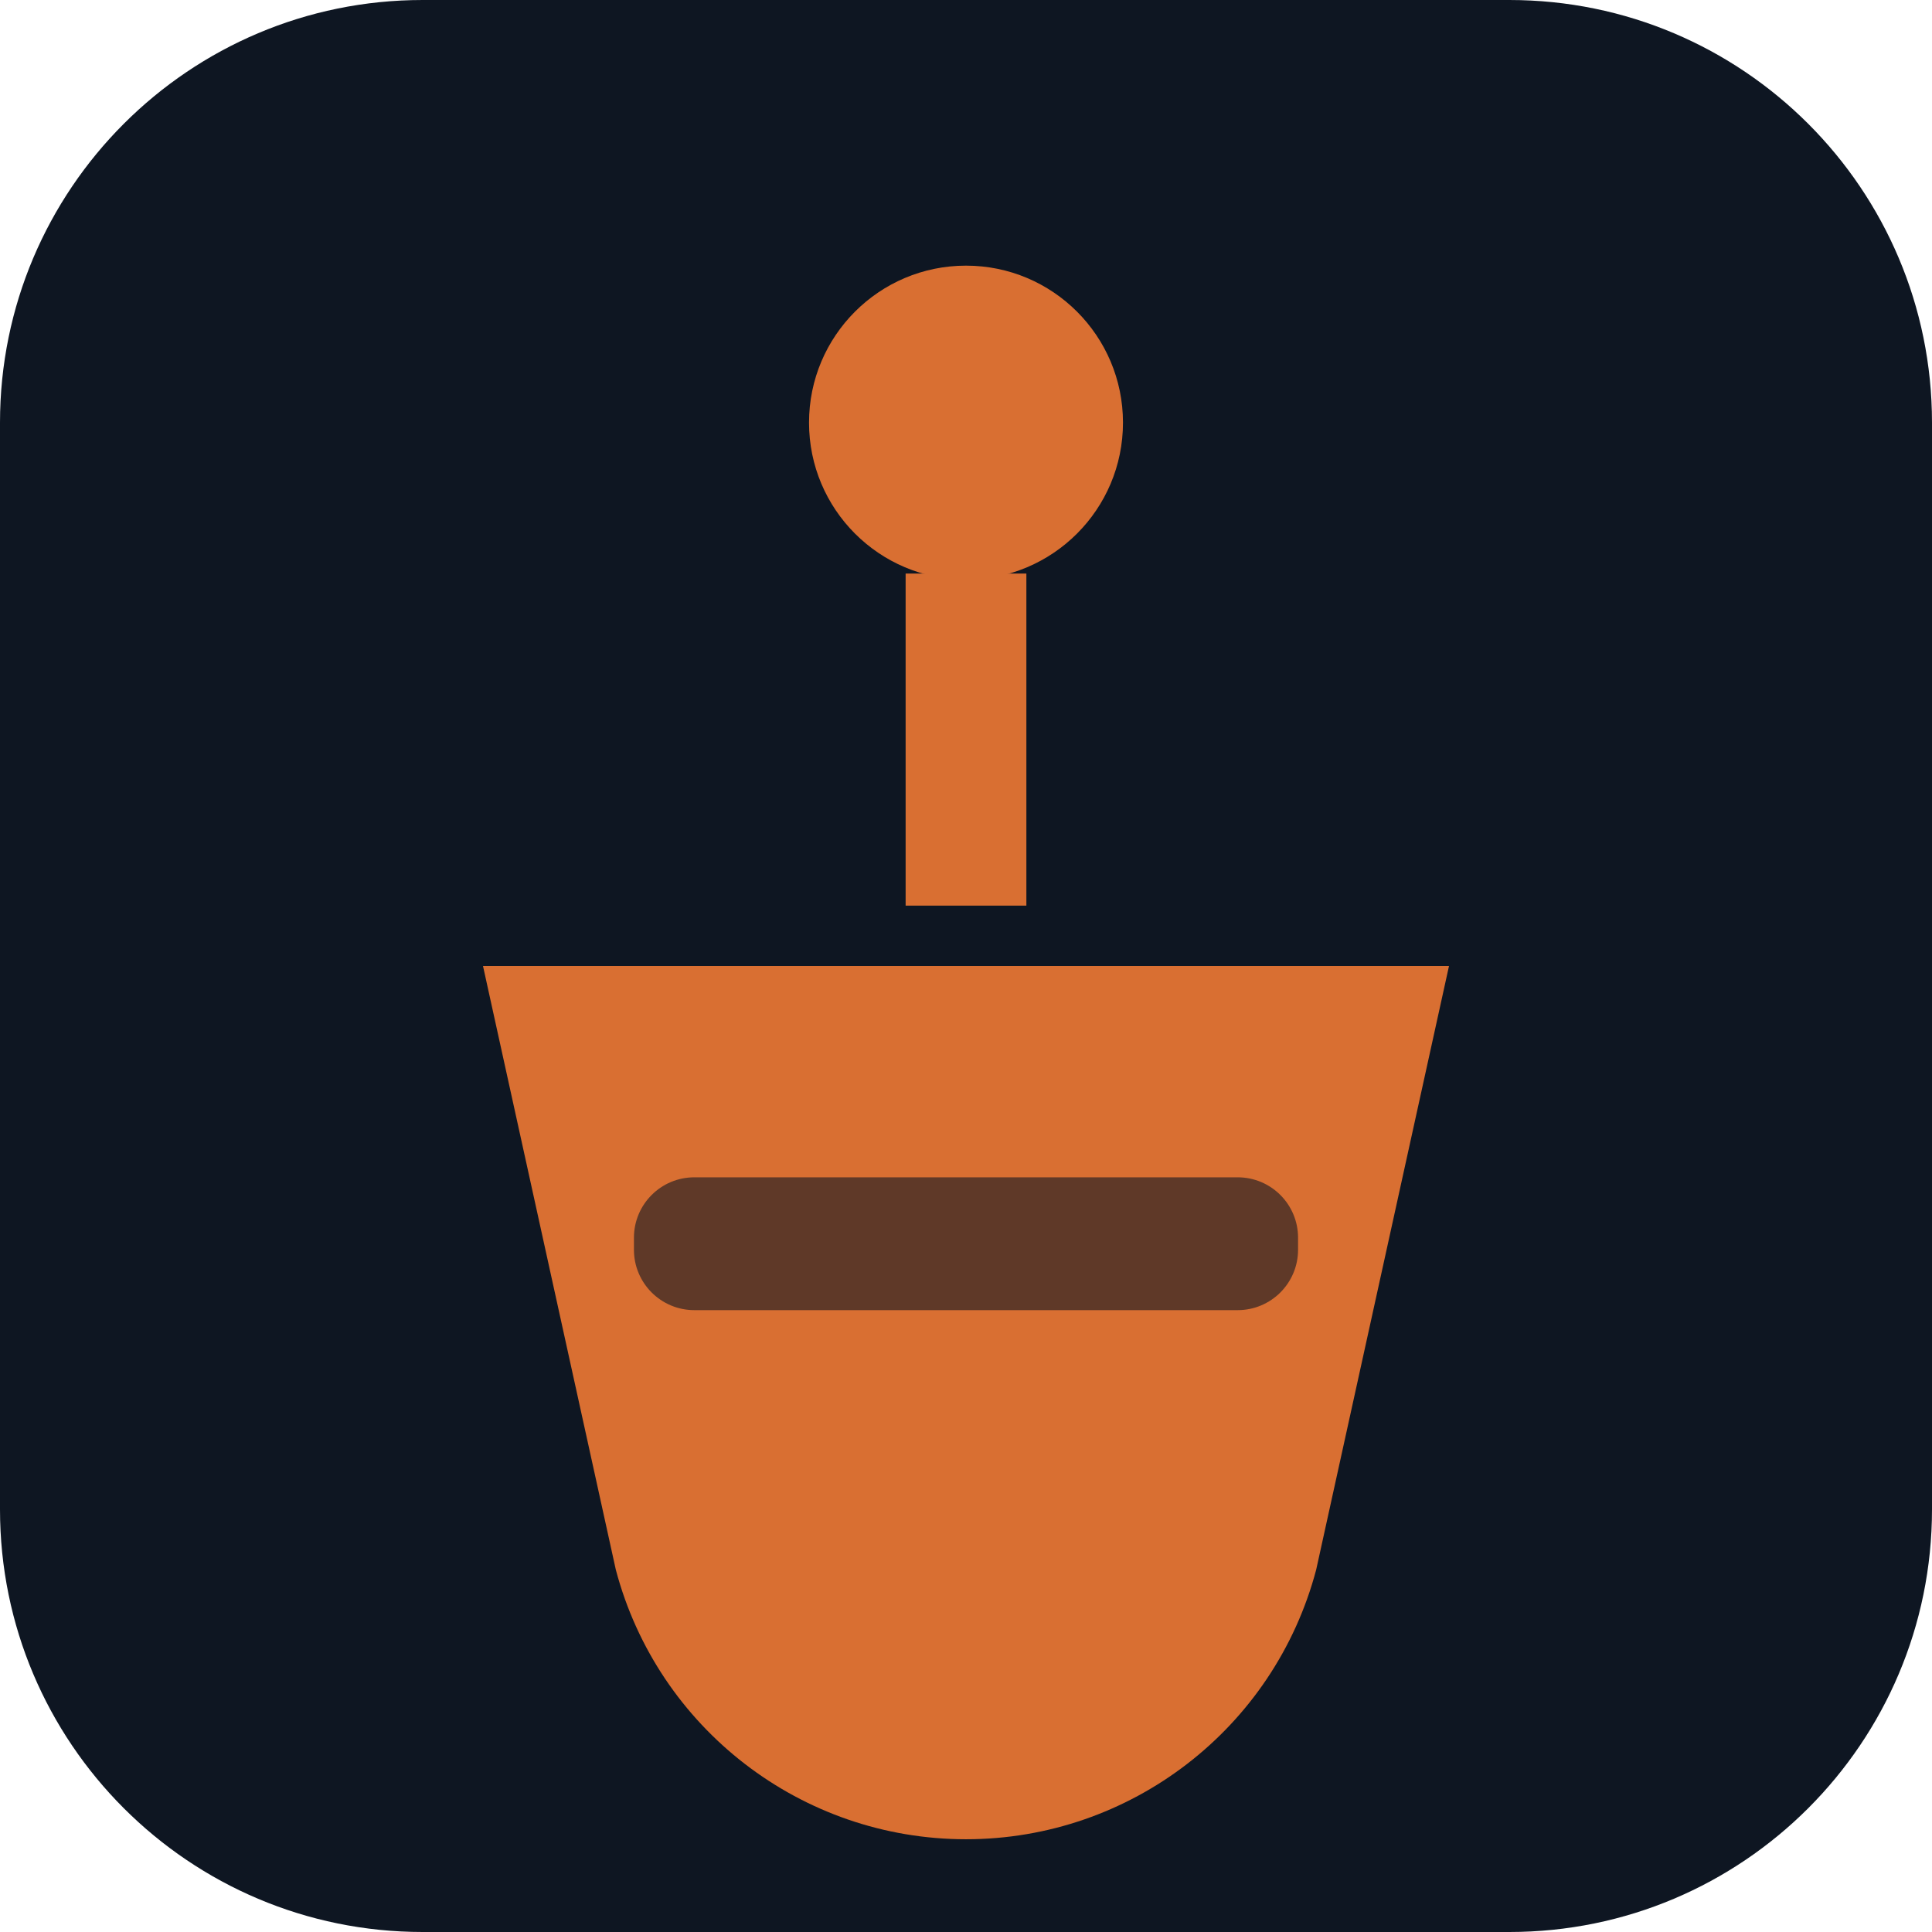
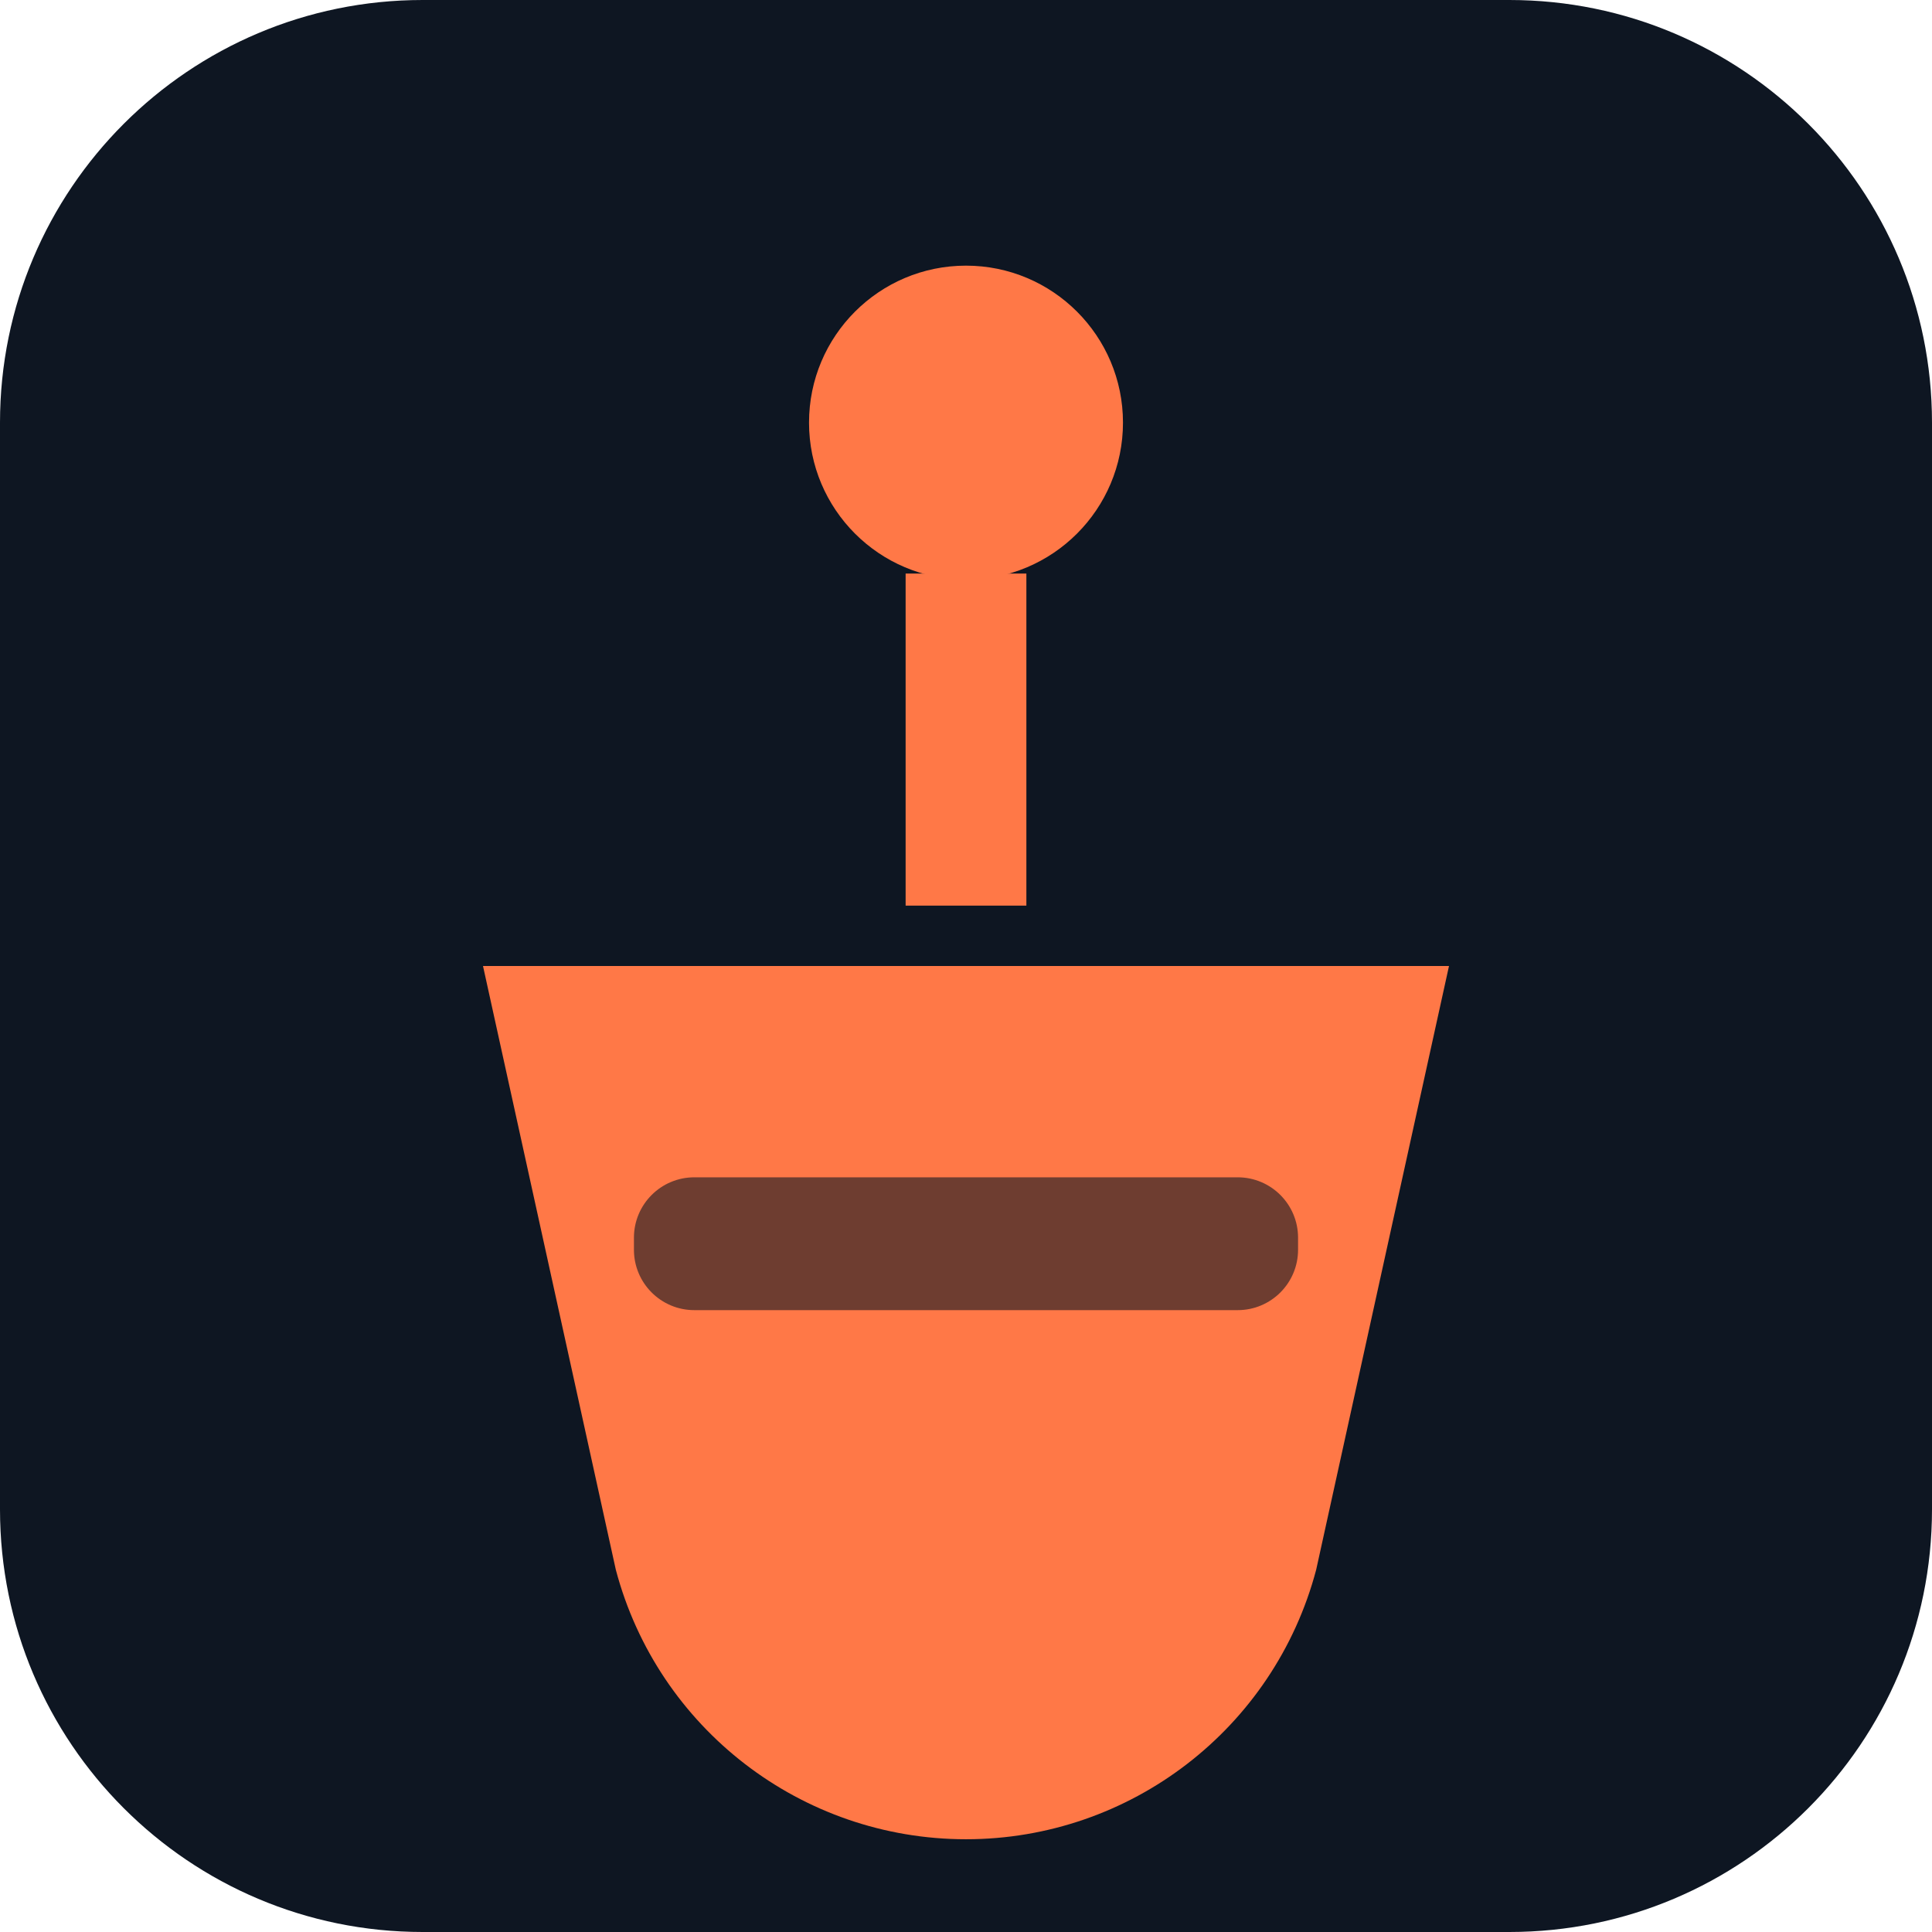
<svg xmlns="http://www.w3.org/2000/svg" viewBox="0 0 32 32">
  <rect width="32" height="32" rx="7" fill="#0e1622" />
-   <circle cx="16" cy="7" r="2.6" fill="#D96F32" />
-   <line x1="16" y1="9.5" x2="16" y2="15" stroke="#D96F32" stroke-width="2" />
-   <path d="M8 16 h16 l-2.2 10 a6 6 0 0 1 -11.6 0 z" fill="#D96F32" />
+   <circle cx="16" cy="7" r="2.6" fill="#FF7847" />
+   <line x1="16" y1="9.5" x2="16" y2="15" stroke="#FF7847" stroke-width="2" />
+   <path d="M8 16 h16 l-2.2 10 a6 6 0 0 1 -11.6 0 z" fill="#FF7847" />
  <rect x="10.5" y="19.5" width="11" height="2.2" rx="1" fill="#0e1622" opacity="0.6" />
</svg>
